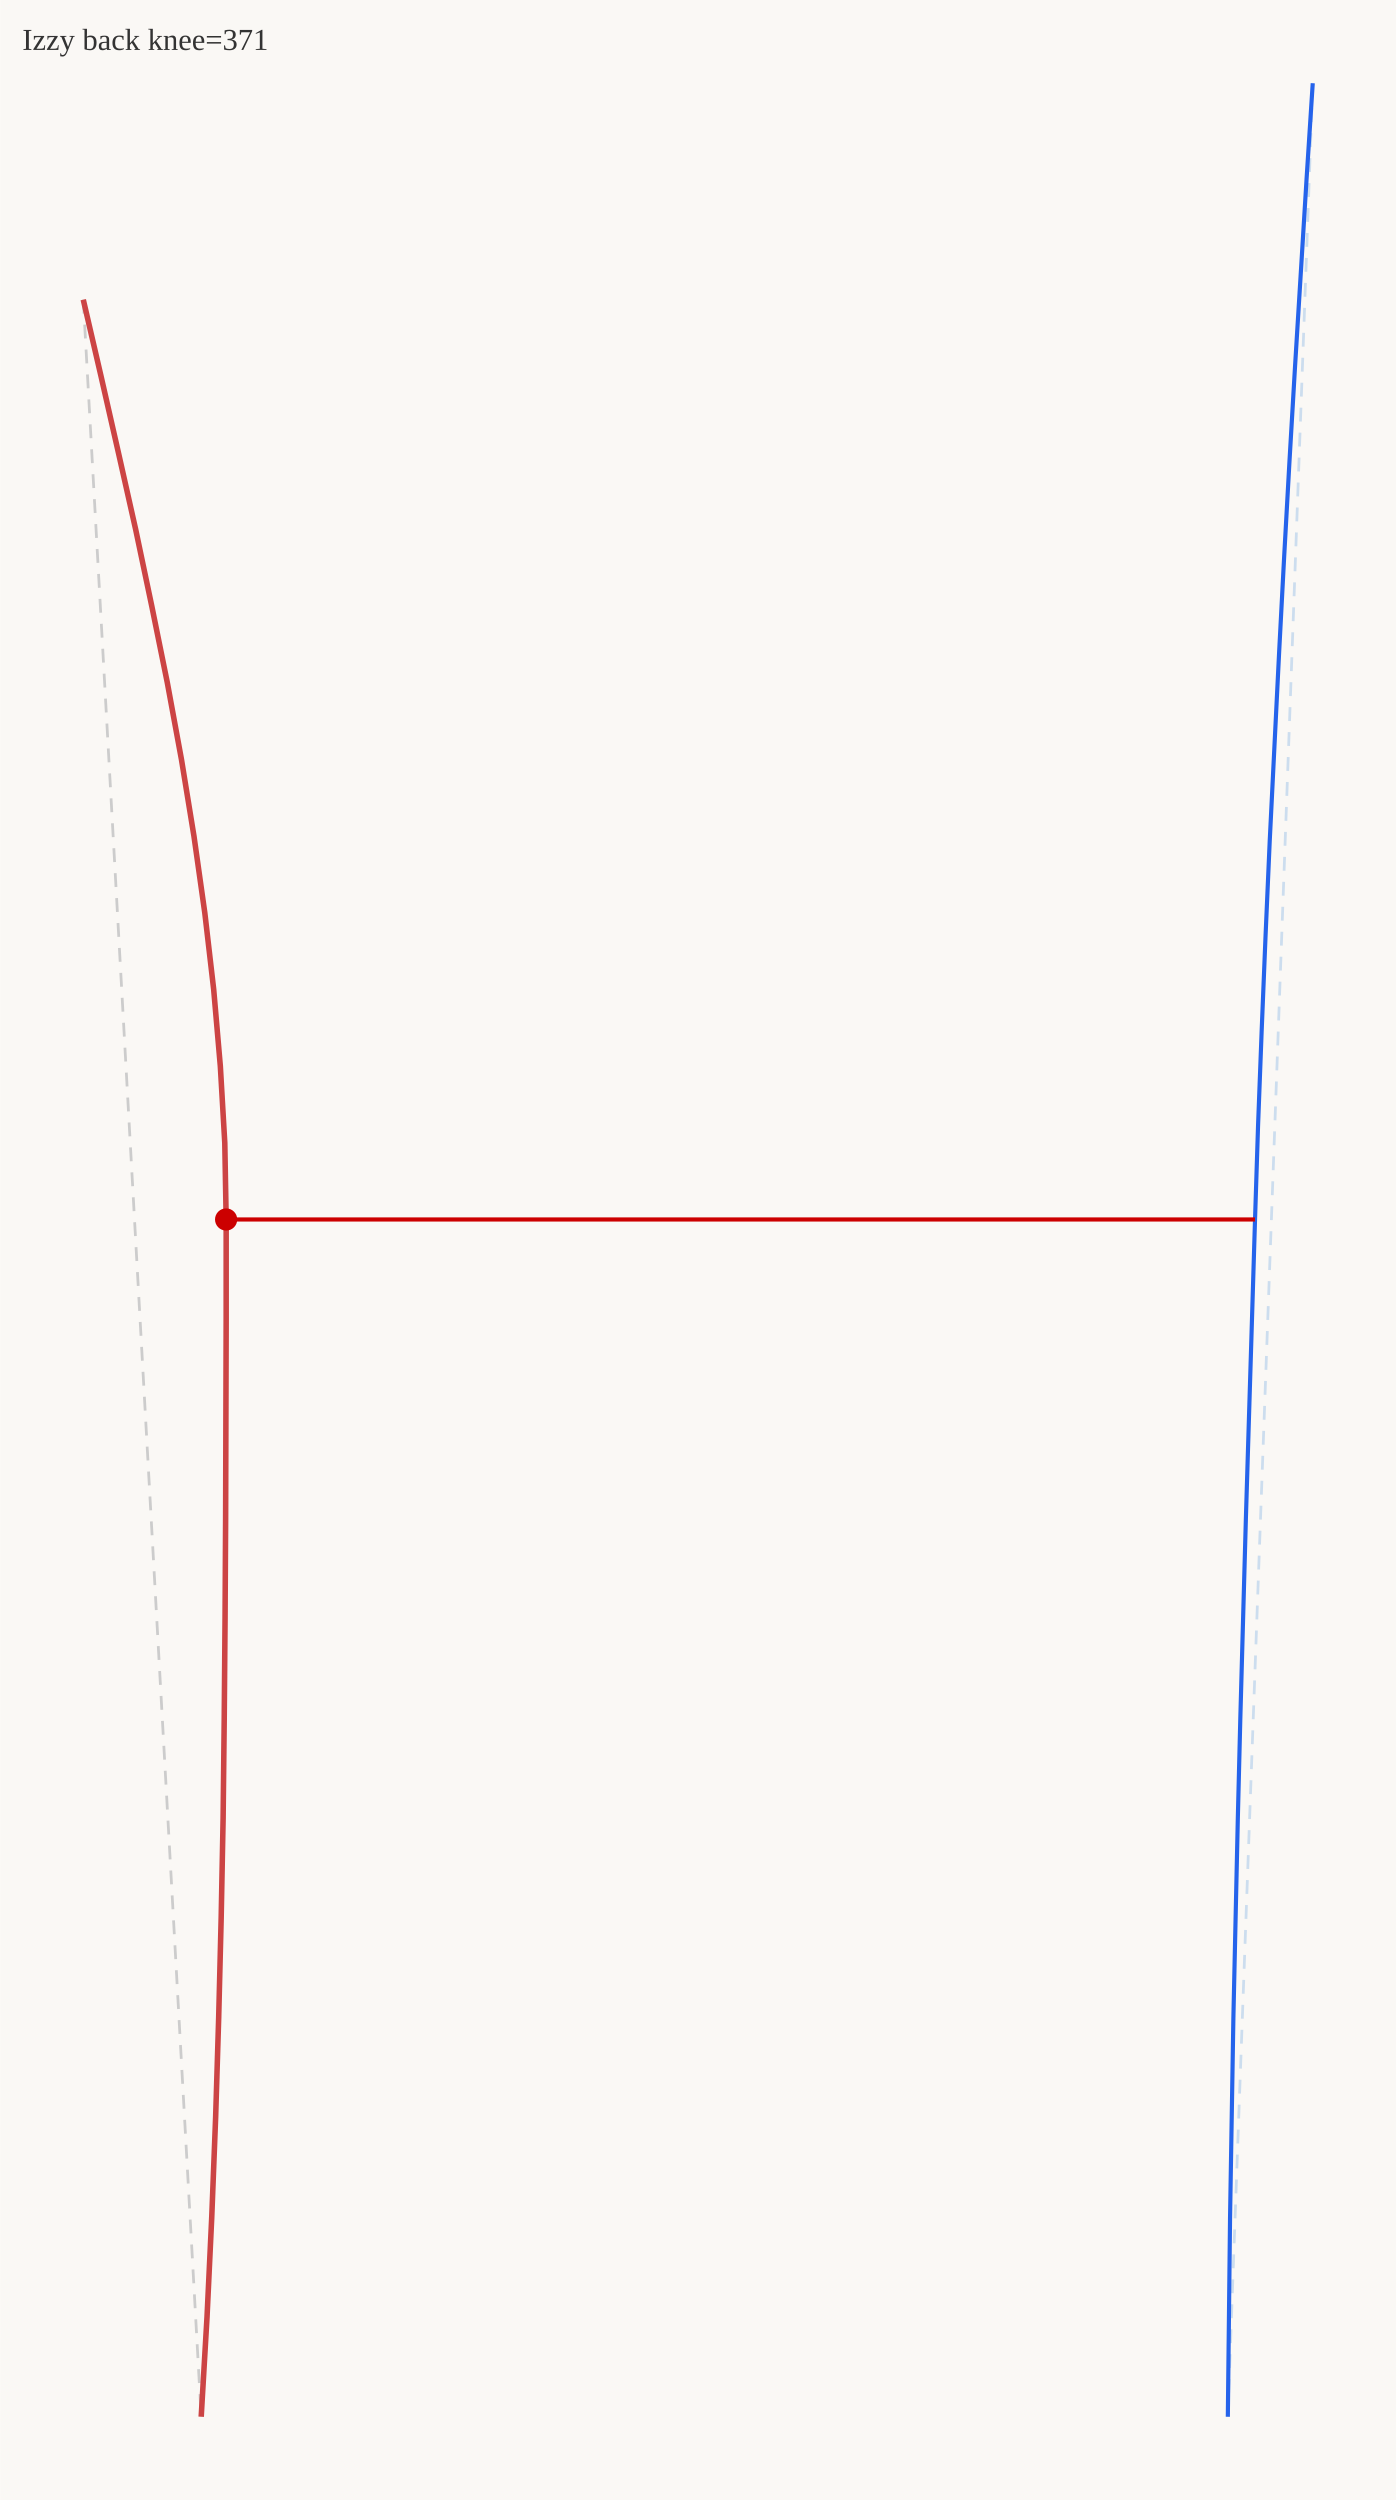
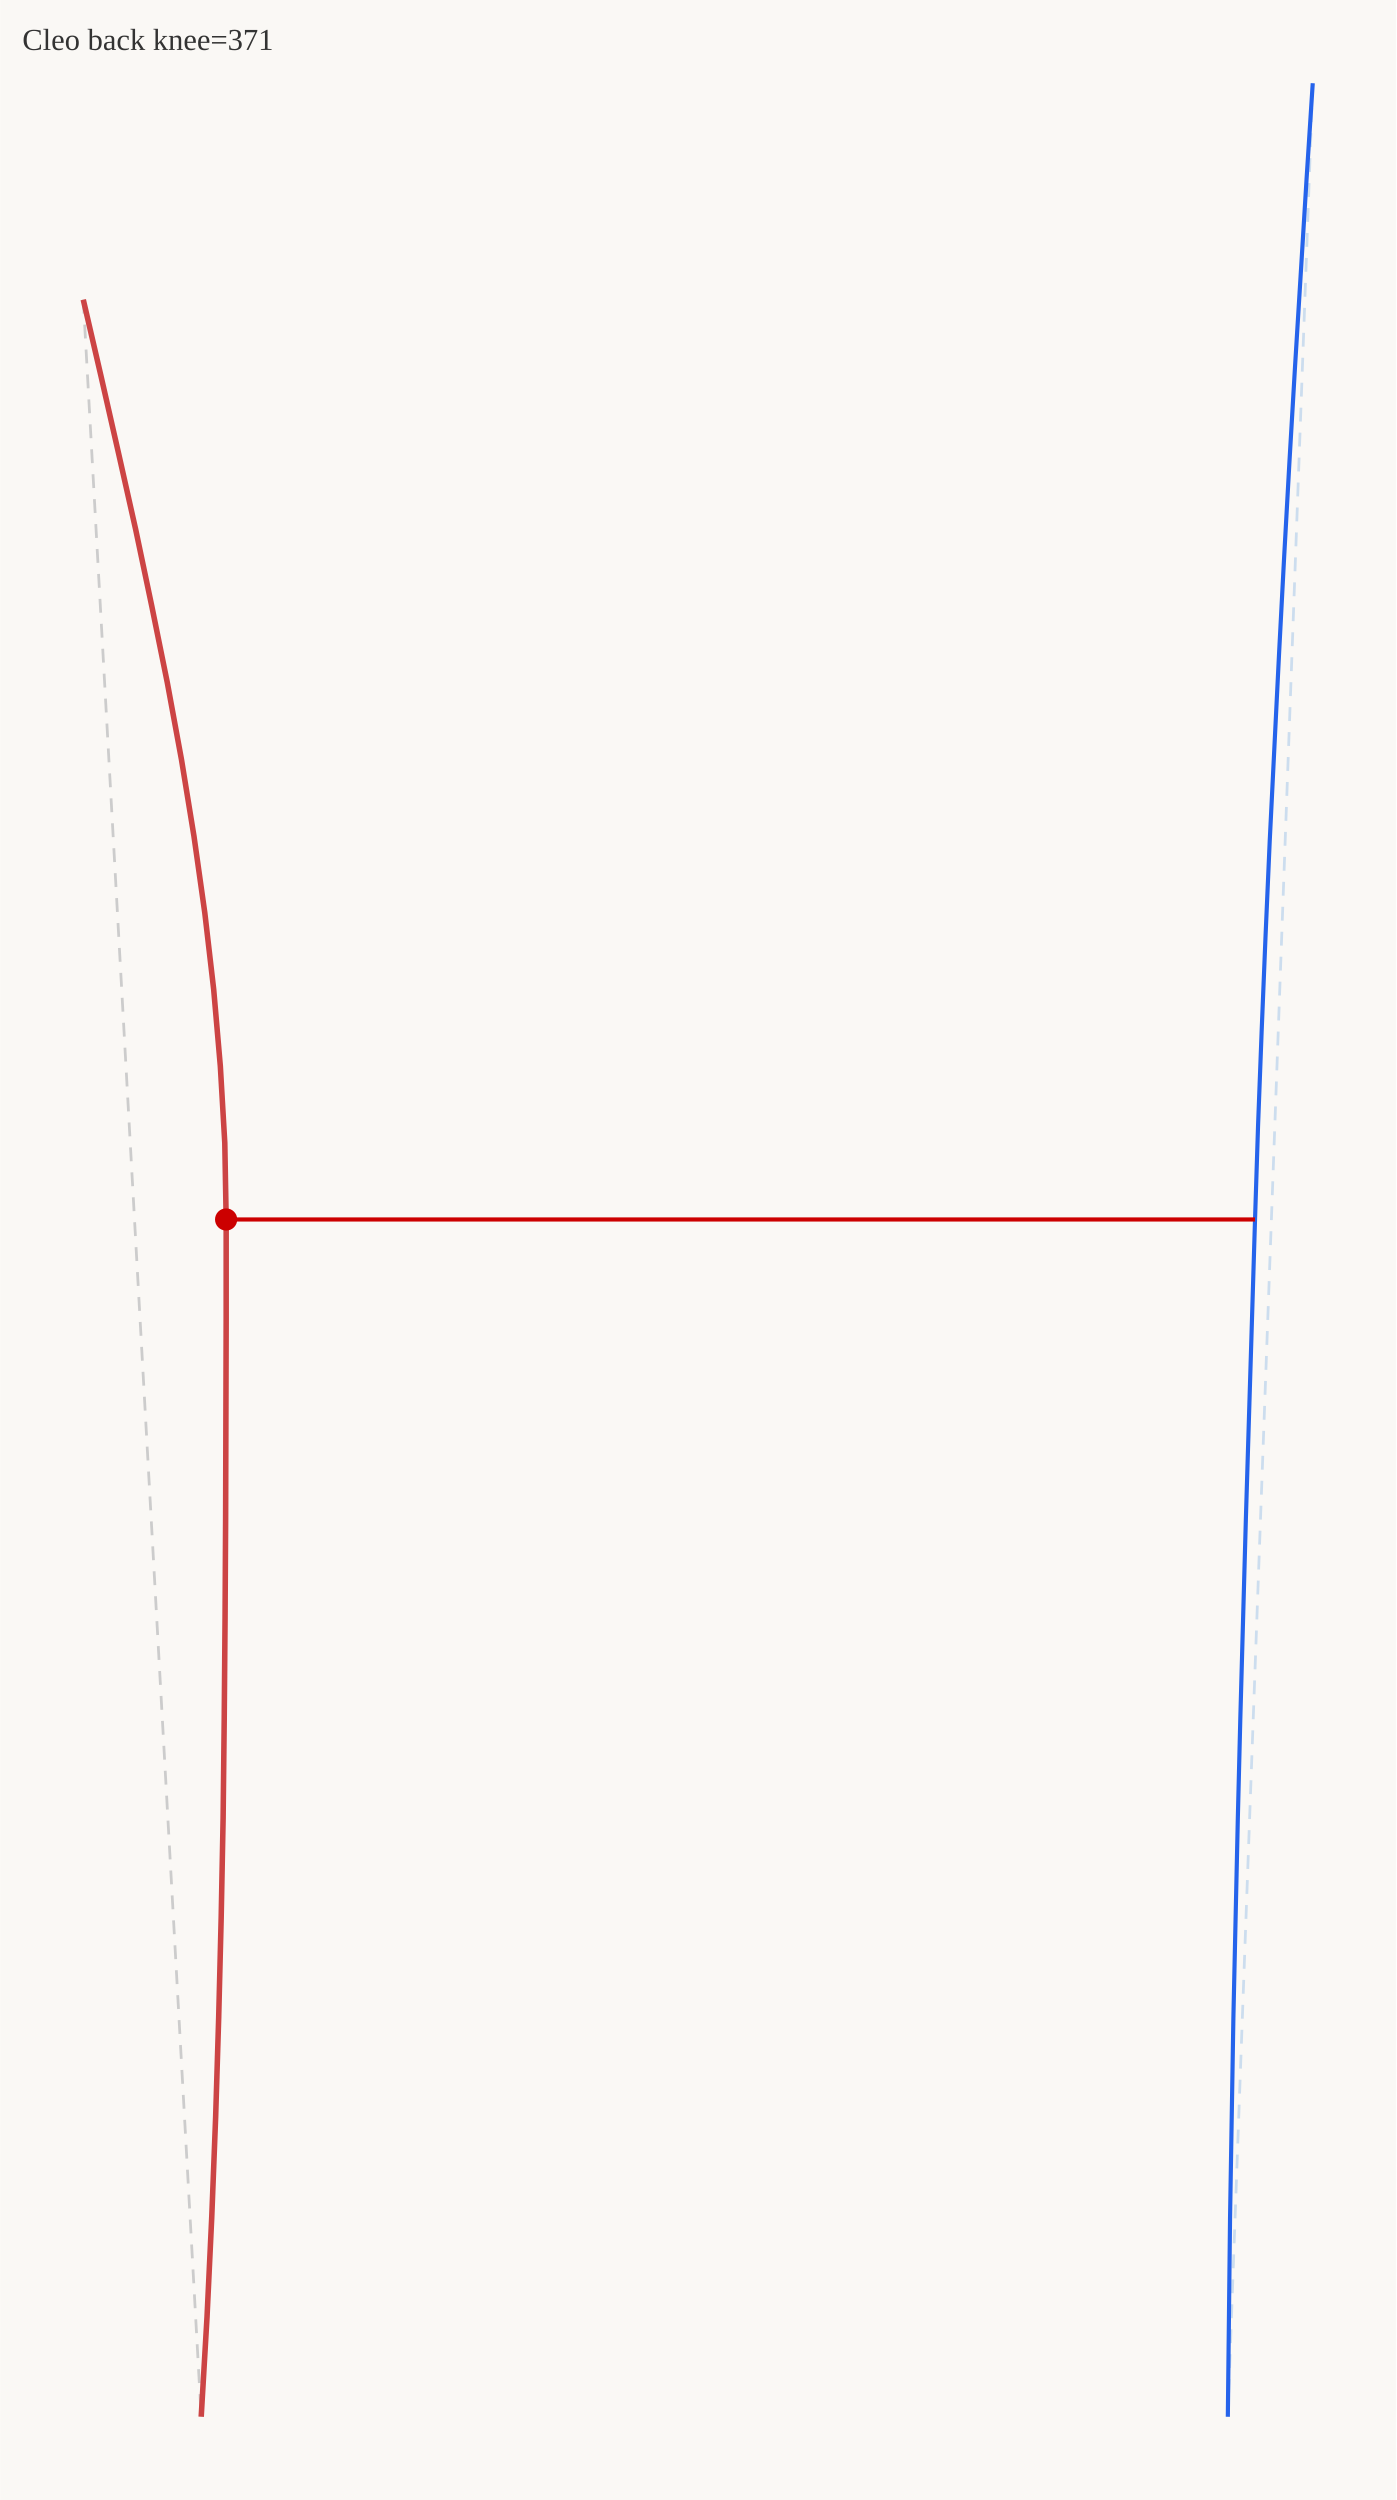
<svg xmlns="http://www.w3.org/2000/svg" viewBox="-257.473 179 503.098 901" width="320" height="573">
  <rect x="-257.473" y="179" width="503.098" height="901" fill="#faf8f5" />
  <path d="M-227.5,287.0 L-185.0,1050.0" fill="none" stroke="#ccc" stroke-width="1" stroke-dasharray="5 4" />
  <path d="M215.6,209.0 L185.0,1050.0" fill="none" stroke="#cde" stroke-width="1" stroke-dasharray="5 4" />
  <path d="M215.6,209.0 L213.4,243.1 L211.3,277.3 L209.2,311.4 L207.2,345.5 L205.3,379.6 L203.5,413.8 L201.8,447.9 L200.1,482.0 L198.6,516.1 L197.2,550.3 L195.9,584.4 L194.8,618.5 L193.7,654.5 L192.6,690.4 L191.5,726.4 L190.5,762.3 L189.5,798.3 L188.6,834.3 L187.8,870.2 L187.0,906.2 L186.4,942.1 L185.8,978.1 L185.4,1014.0 L185.0,1050.0" fill="none" stroke="#2563eb" stroke-width="1.5" />
  <path d="M-227.5,287.0 L-221.1,314.6 L-214.8,342.3 L-208.6,369.9 L-202.8,397.5 L-197.2,425.1 L-192.1,452.8 L-187.6,480.4 L-183.7,508.0 L-180.5,535.6 L-178.1,563.3 L-176.5,590.9 L-176.0,618.5 L-176.0,654.5 L-176.1,690.4 L-176.2,726.4 L-176.4,762.3 L-176.7,798.3 L-177.1,834.3 L-177.8,870.2 L-178.7,906.2 L-179.8,942.1 L-181.2,978.1 L-182.9,1014.0 L-185.0,1050.0" fill="none" stroke="#c44" stroke-width="2" />
  <line x1="-176.02" y1="618.5" x2="194.773" y2="618.5" stroke="#c00" stroke-width="1.5" />
  <circle cx="-176.02" cy="618.5" r="4" fill="#c00" />
-   <text x="-249.473" y="197" font-size="11" fill="#333">Izzy back knee=371</text>
+   <text x="-249.473" y="197" font-size="11" fill="#333">Cleo back knee=371</text>
</svg>
